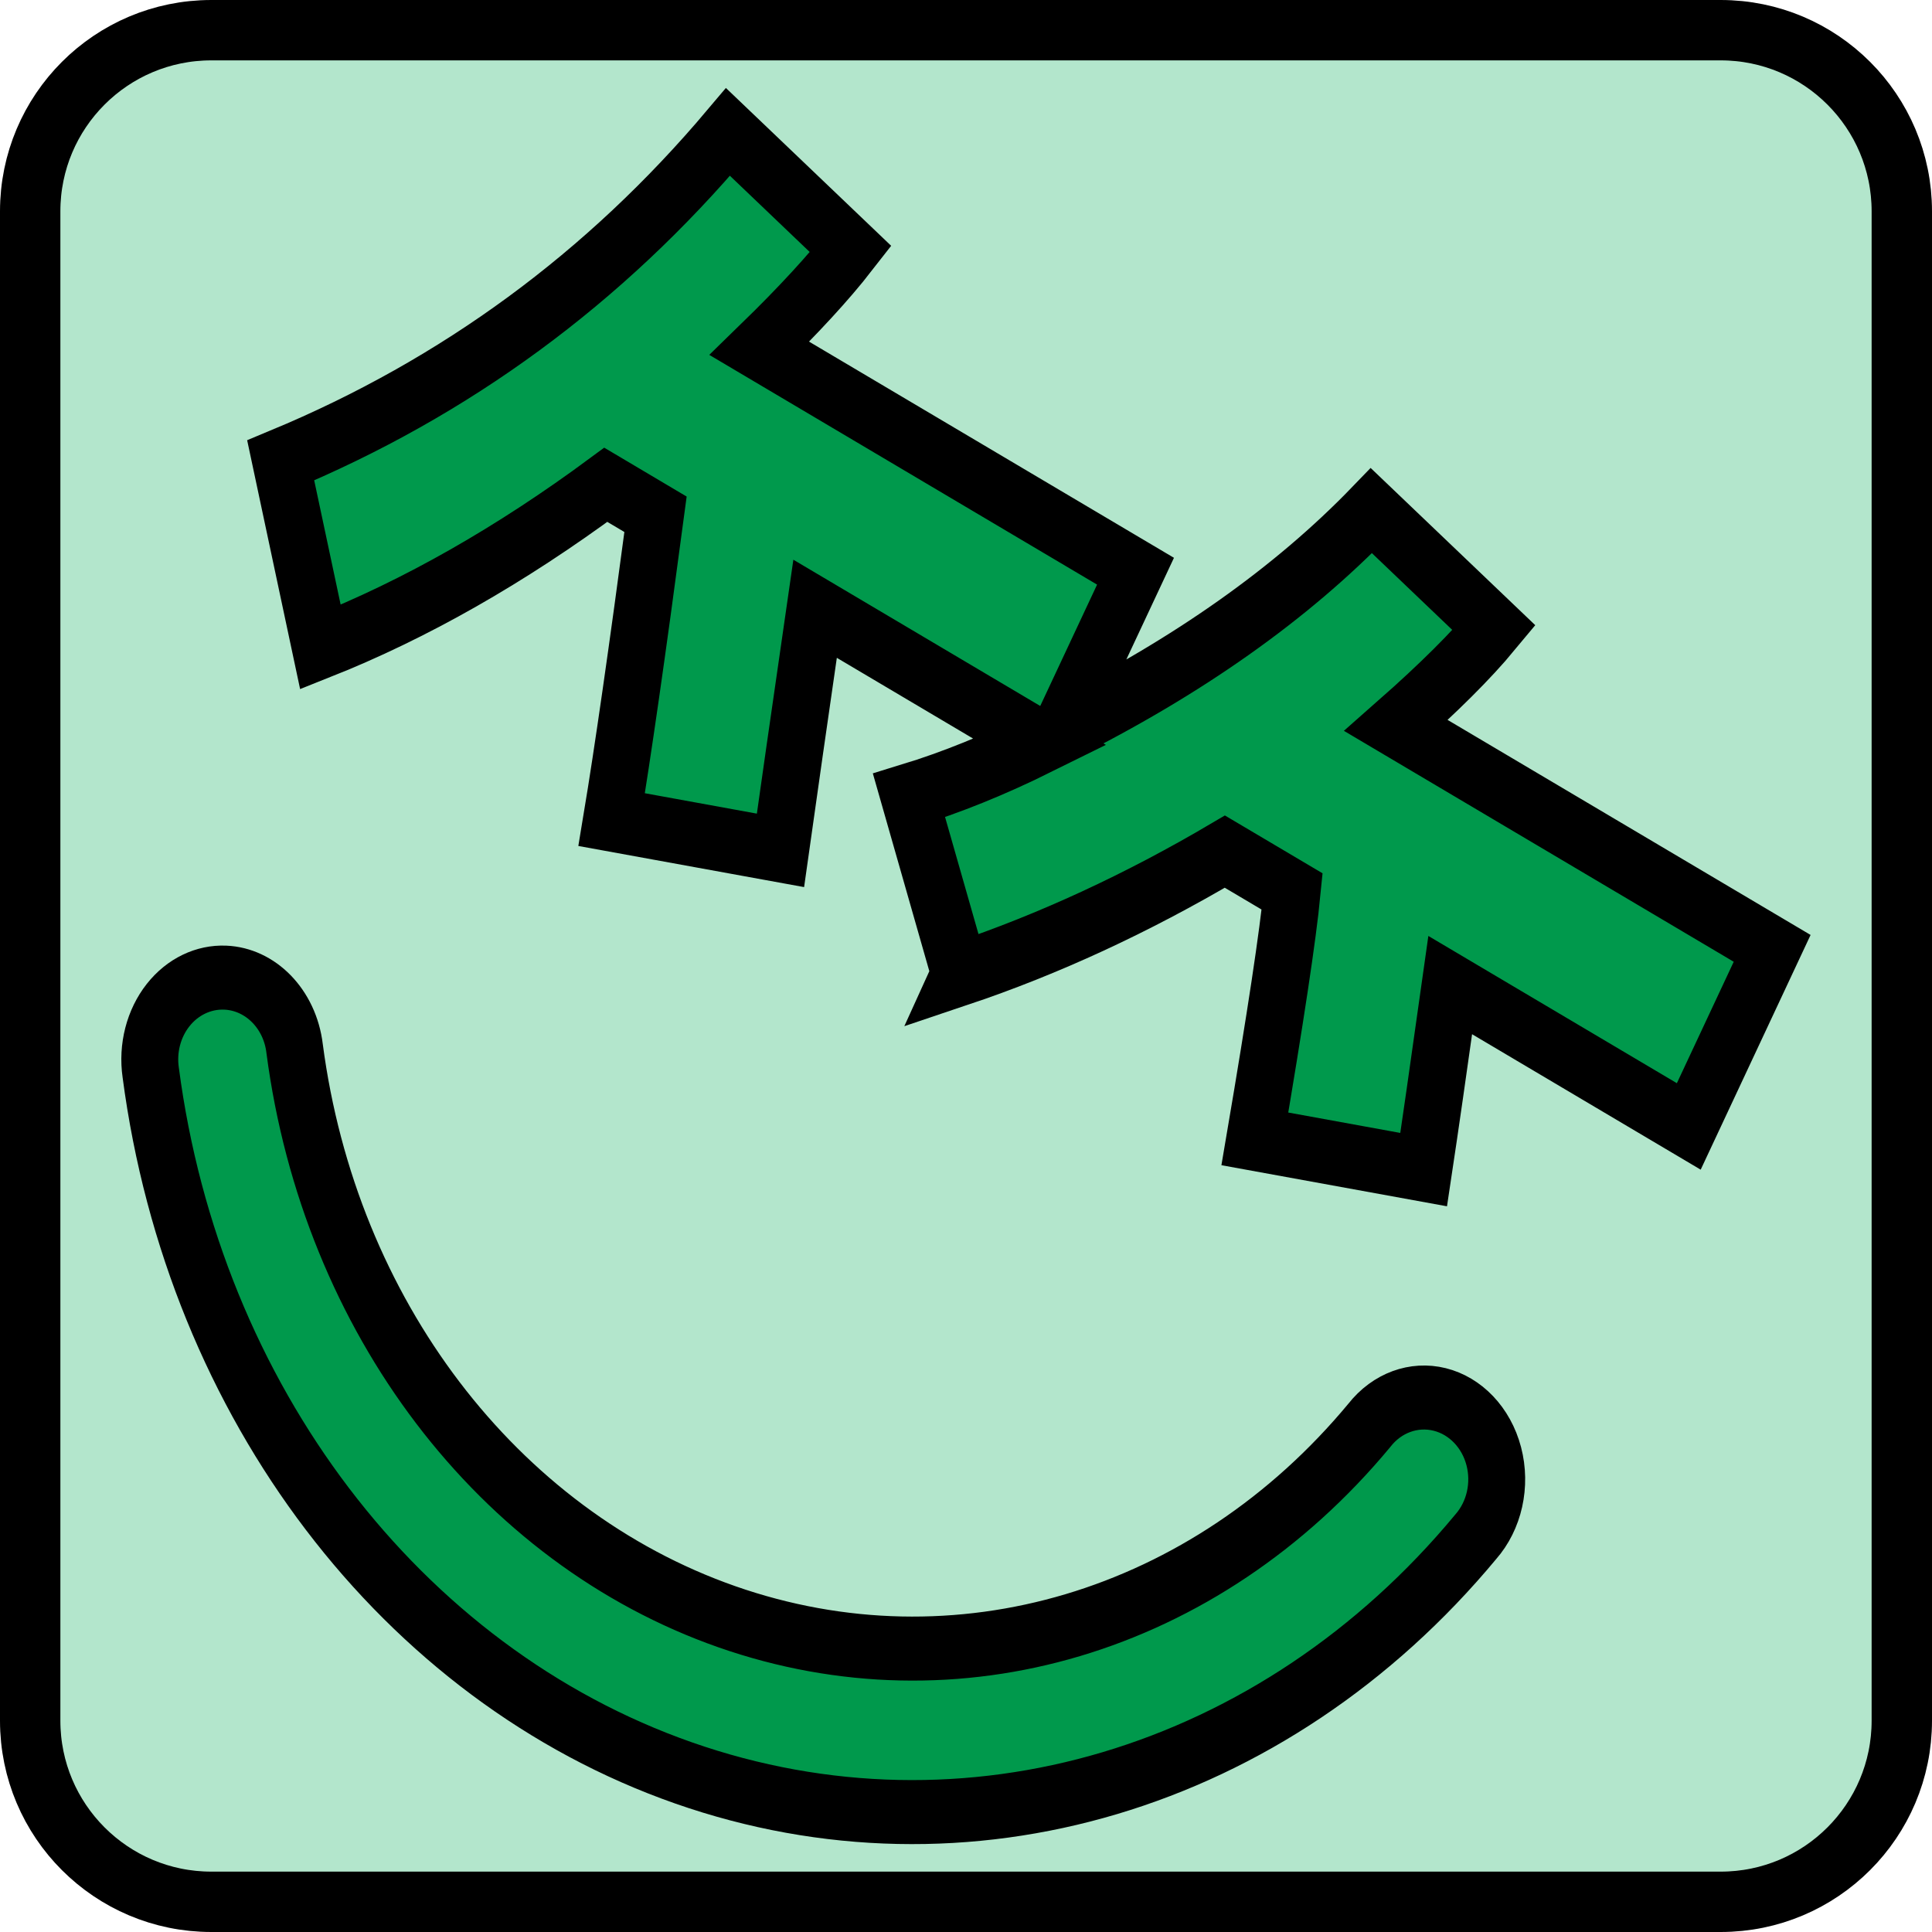
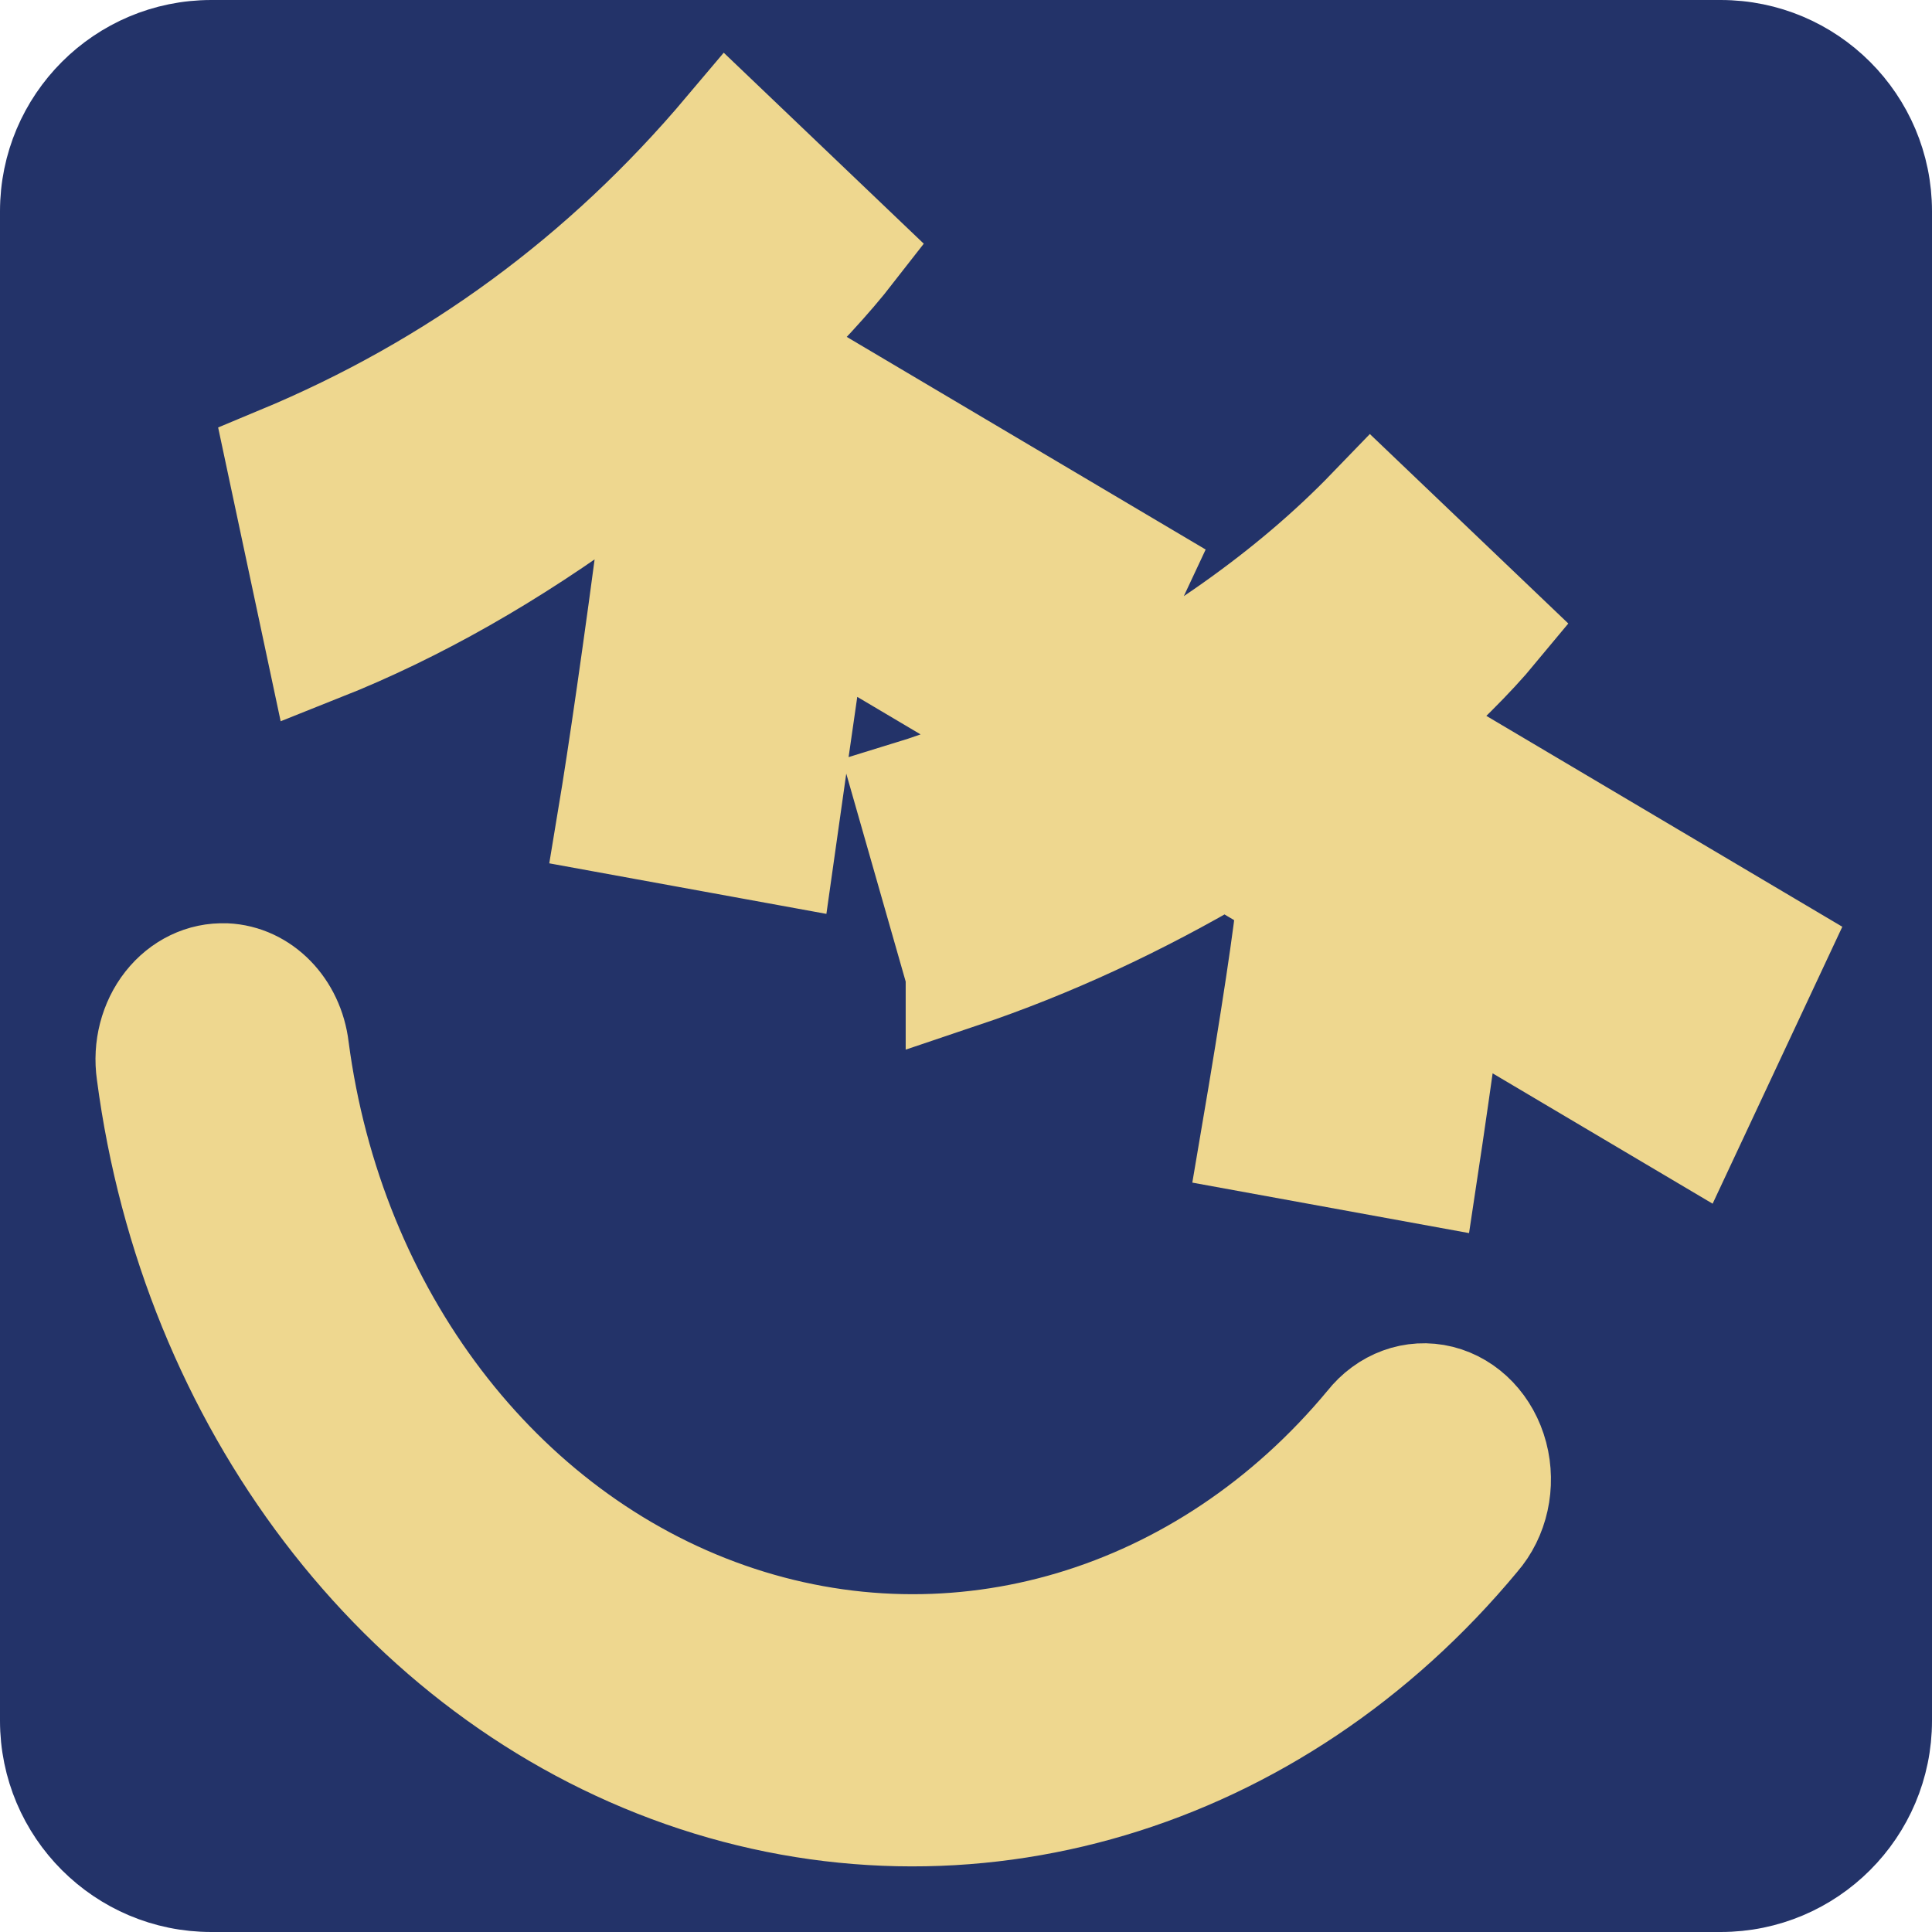
<svg xmlns="http://www.w3.org/2000/svg" width="32" height="32" viewBox="0 0 32 32" id="svg3337" version="1.1">
  <defs id="defs3339" />
  <g id="layer1" transform="translate(0,-1020.362)">
-     <rect ry="3" rx="3" y="1020.862" x="0.5" height="31" width="31" id="rect3375" style="opacity:1;fill:#b3e6cc;fill-opacity:1;fill-rule:evenodd;stroke:#000000;stroke-width:1;stroke-linecap:round;stroke-linejoin:round;stroke-miterlimit:4;stroke-dasharray:none;stroke-dashoffset:0;stroke-opacity:1" />
-     <g id="g3423" transform="matrix(0.7408595,0,0,0.8336686,-8.569853,189.8136)">
-       <path id="path4826" d="m 16.604,1015.681 a 1.626,1.625 0 0 0 -1.667,1.884 c 0.966,6.537 5.6,11.951 11.911,13.916 6.312,1.966 13.202,0.14 17.712,-4.691 a 1.626,1.625 0 1 0 -2.377,-2.216 c -3.663,3.924 -9.241,5.4 -14.367,3.804 -5.126,-1.597 -8.878,-5.978 -9.662,-11.288 a 1.626,1.625 0 0 0 -1.549,-1.409 z" style="color:#000000;font-style:normal;font-variant:normal;font-weight:normal;font-stretch:normal;font-size:medium;line-height:normal;font-family:sans-serif;text-indent:0;text-align:start;text-decoration:none;text-decoration-line:none;text-decoration-style:solid;text-decoration-color:#000000;letter-spacing:normal;word-spacing:normal;text-transform:none;direction:ltr;block-progression:tb;writing-mode:lr-tb;baseline-shift:baseline;text-anchor:start;white-space:normal;clip-rule:nonzero;display:inline;overflow:visible;visibility:visible;opacity:1;isolation:auto;mix-blend-mode:normal;color-interpolation:sRGB;color-interpolation-filters:linearRGB;solid-color:#000000;solid-opacity:1;fill:#00994c;fill-opacity:1;fill-rule:evenodd;stroke:#000000;stroke-width:1.272;stroke-linecap:round;stroke-linejoin:round;stroke-miterlimit:4;stroke-dasharray:none;stroke-dashoffset:0;stroke-opacity:1;color-rendering:auto;image-rendering:auto;shape-rendering:auto;text-rendering:auto;enable-background:accumulate" />
-       <path id="path4833" d="m 33.03,1015.608 -1.14,-3.547 q 1.415,-0.385 2.939,-1.056 l -5.039,-2.653 q -0.523,3.213 -0.774,4.8 l -3.774,-0.611 q 0.368,-1.968 0.981,-6.066 l -1.112,-0.586 q -3.196,2.1 -6.38,3.224 l -0.888,-3.709 q 5.866,-2.168 10,-6.525 l 2.744,2.329 q -0.736,0.841 -2.042,1.971 l 8.409,4.427 -1.662,3.153 q 4.254,-1.887 6.935,-4.356 l 2.744,2.329 q -0.768,0.824 -2.193,1.94 l 8.409,4.427 -1.864,3.538 -5.333,-2.808 q -0.395,2.494 -0.594,3.666 l -3.774,-0.611 q 0.692,-3.614 0.834,-4.915 l -1.505,-0.792 q -2.945,1.544 -5.922,2.433 z" style="font-style:normal;font-variant:normal;font-weight:normal;font-stretch:normal;font-size:medium;line-height:100%;font-family:'Corporate Logo Medium';-inkscape-font-specification:'Corporate Logo Medium, ';text-align:center;letter-spacing:0px;word-spacing:0px;text-anchor:middle;fill:#00994c;fill-opacity:1;stroke:#000000;stroke-width:1.272;stroke-linecap:butt;stroke-linejoin:miter;stroke-miterlimit:4;stroke-dasharray:none;stroke-opacity:1" />
-     </g>
+     <rect ry="3" rx="3" y="1020.862" x="0.5" height="31" width="31" id="rect3375" style="opacity:1;fill:#233369;fill-opacity:1;fill-rule:evenodd;stroke:#233369;stroke-width:1;stroke-linecap:round;stroke-linejoin:round;stroke-miterlimit:4;stroke-dasharray:none;stroke-dashoffset:0;stroke-opacity:1" />
+     <path style="color:#000000;font-style:normal;font-variant:normal;font-weight:normal;font-stretch:normal;font-size:medium;line-height:normal;font-family:sans-serif;text-indent:0;text-align:start;text-decoration:none;text-decoration-line:none;text-decoration-style:solid;text-decoration-color:#000000;letter-spacing:normal;word-spacing:normal;text-transform:none;direction:ltr;block-progression:tb;writing-mode:lr-tb;baseline-shift:baseline;text-anchor:start;white-space:normal;clip-rule:nonzero;display:inline;overflow:visible;visibility:visible;opacity:1;isolation:auto;mix-blend-mode:normal;color-interpolation:sRGB;color-interpolation-filters:linearRGB;solid-color:#000000;solid-opacity:1;fill:#eed78f;fill-opacity:1;fill-rule:evenodd;stroke:#eed78f;stroke-width:1.8;stroke-linecap:round;stroke-linejoin:round;stroke-miterlimit:4;stroke-dasharray:none;stroke-dashoffset:0;stroke-opacity:1;color-rendering:auto;image-rendering:auto;shape-rendering:auto;text-rendering:auto;enable-background:accumulate" d="m 3.732,1036.555 a 1.204,1.355 0 0 0 -1.235,1.57 c 0.716,5.45 4.149,9.963 8.825,11.601 4.676,1.639 9.781,0.117 13.122,-3.911 a 1.204,1.355 0 1 0 -1.761,-1.847 c -2.714,3.271 -6.846,4.502 -10.644,3.171 -3.798,-1.331 -6.577,-4.984 -7.158,-9.41 a 1.204,1.355 0 0 0 -1.148,-1.175 z" id="path4826" />
+     <path style="font-style:normal;font-variant:normal;font-weight:normal;font-stretch:normal;font-size:medium;line-height:100%;font-family:'Corporate Logo Medium';-inkscape-font-specification:'Corporate Logo Medium, ';text-align:center;letter-spacing:0px;word-spacing:0px;text-anchor:middle;fill:#eed78f;fill-opacity:1;stroke:#eed78f;stroke-width:1.8;stroke-linecap:butt;stroke-linejoin:miter;stroke-miterlimit:4;stroke-dasharray:none;stroke-opacity:1" d="m 15.901,1036.494 -0.845,-2.957 q 1.048,-0.321 2.177,-0.881 l -3.733,-2.212 q -0.387,2.678 -0.573,4.001 l -2.796,-0.51 q 0.273,-1.64 0.727,-5.057 l -0.824,-0.488 q -2.368,1.75 -4.727,2.688 l -0.658,-3.092 q 4.346,-1.808 7.409,-5.439 l 2.033,1.941 q -0.545,0.701 -1.513,1.643 l 6.23,3.691 -1.231,2.629 q 3.152,-1.573 5.138,-3.631 l 2.033,1.941 q -0.569,0.687 -1.625,1.618 l 6.23,3.691 -1.381,2.949 -3.951,-2.341 q -0.292,2.079 -0.44,3.056 l -2.796,-0.51 q 0.513,-3.013 0.618,-4.098 l -1.115,-0.66 q -2.182,1.287 -4.387,2.029 z" id="path4833" />
  </g>
</svg>
